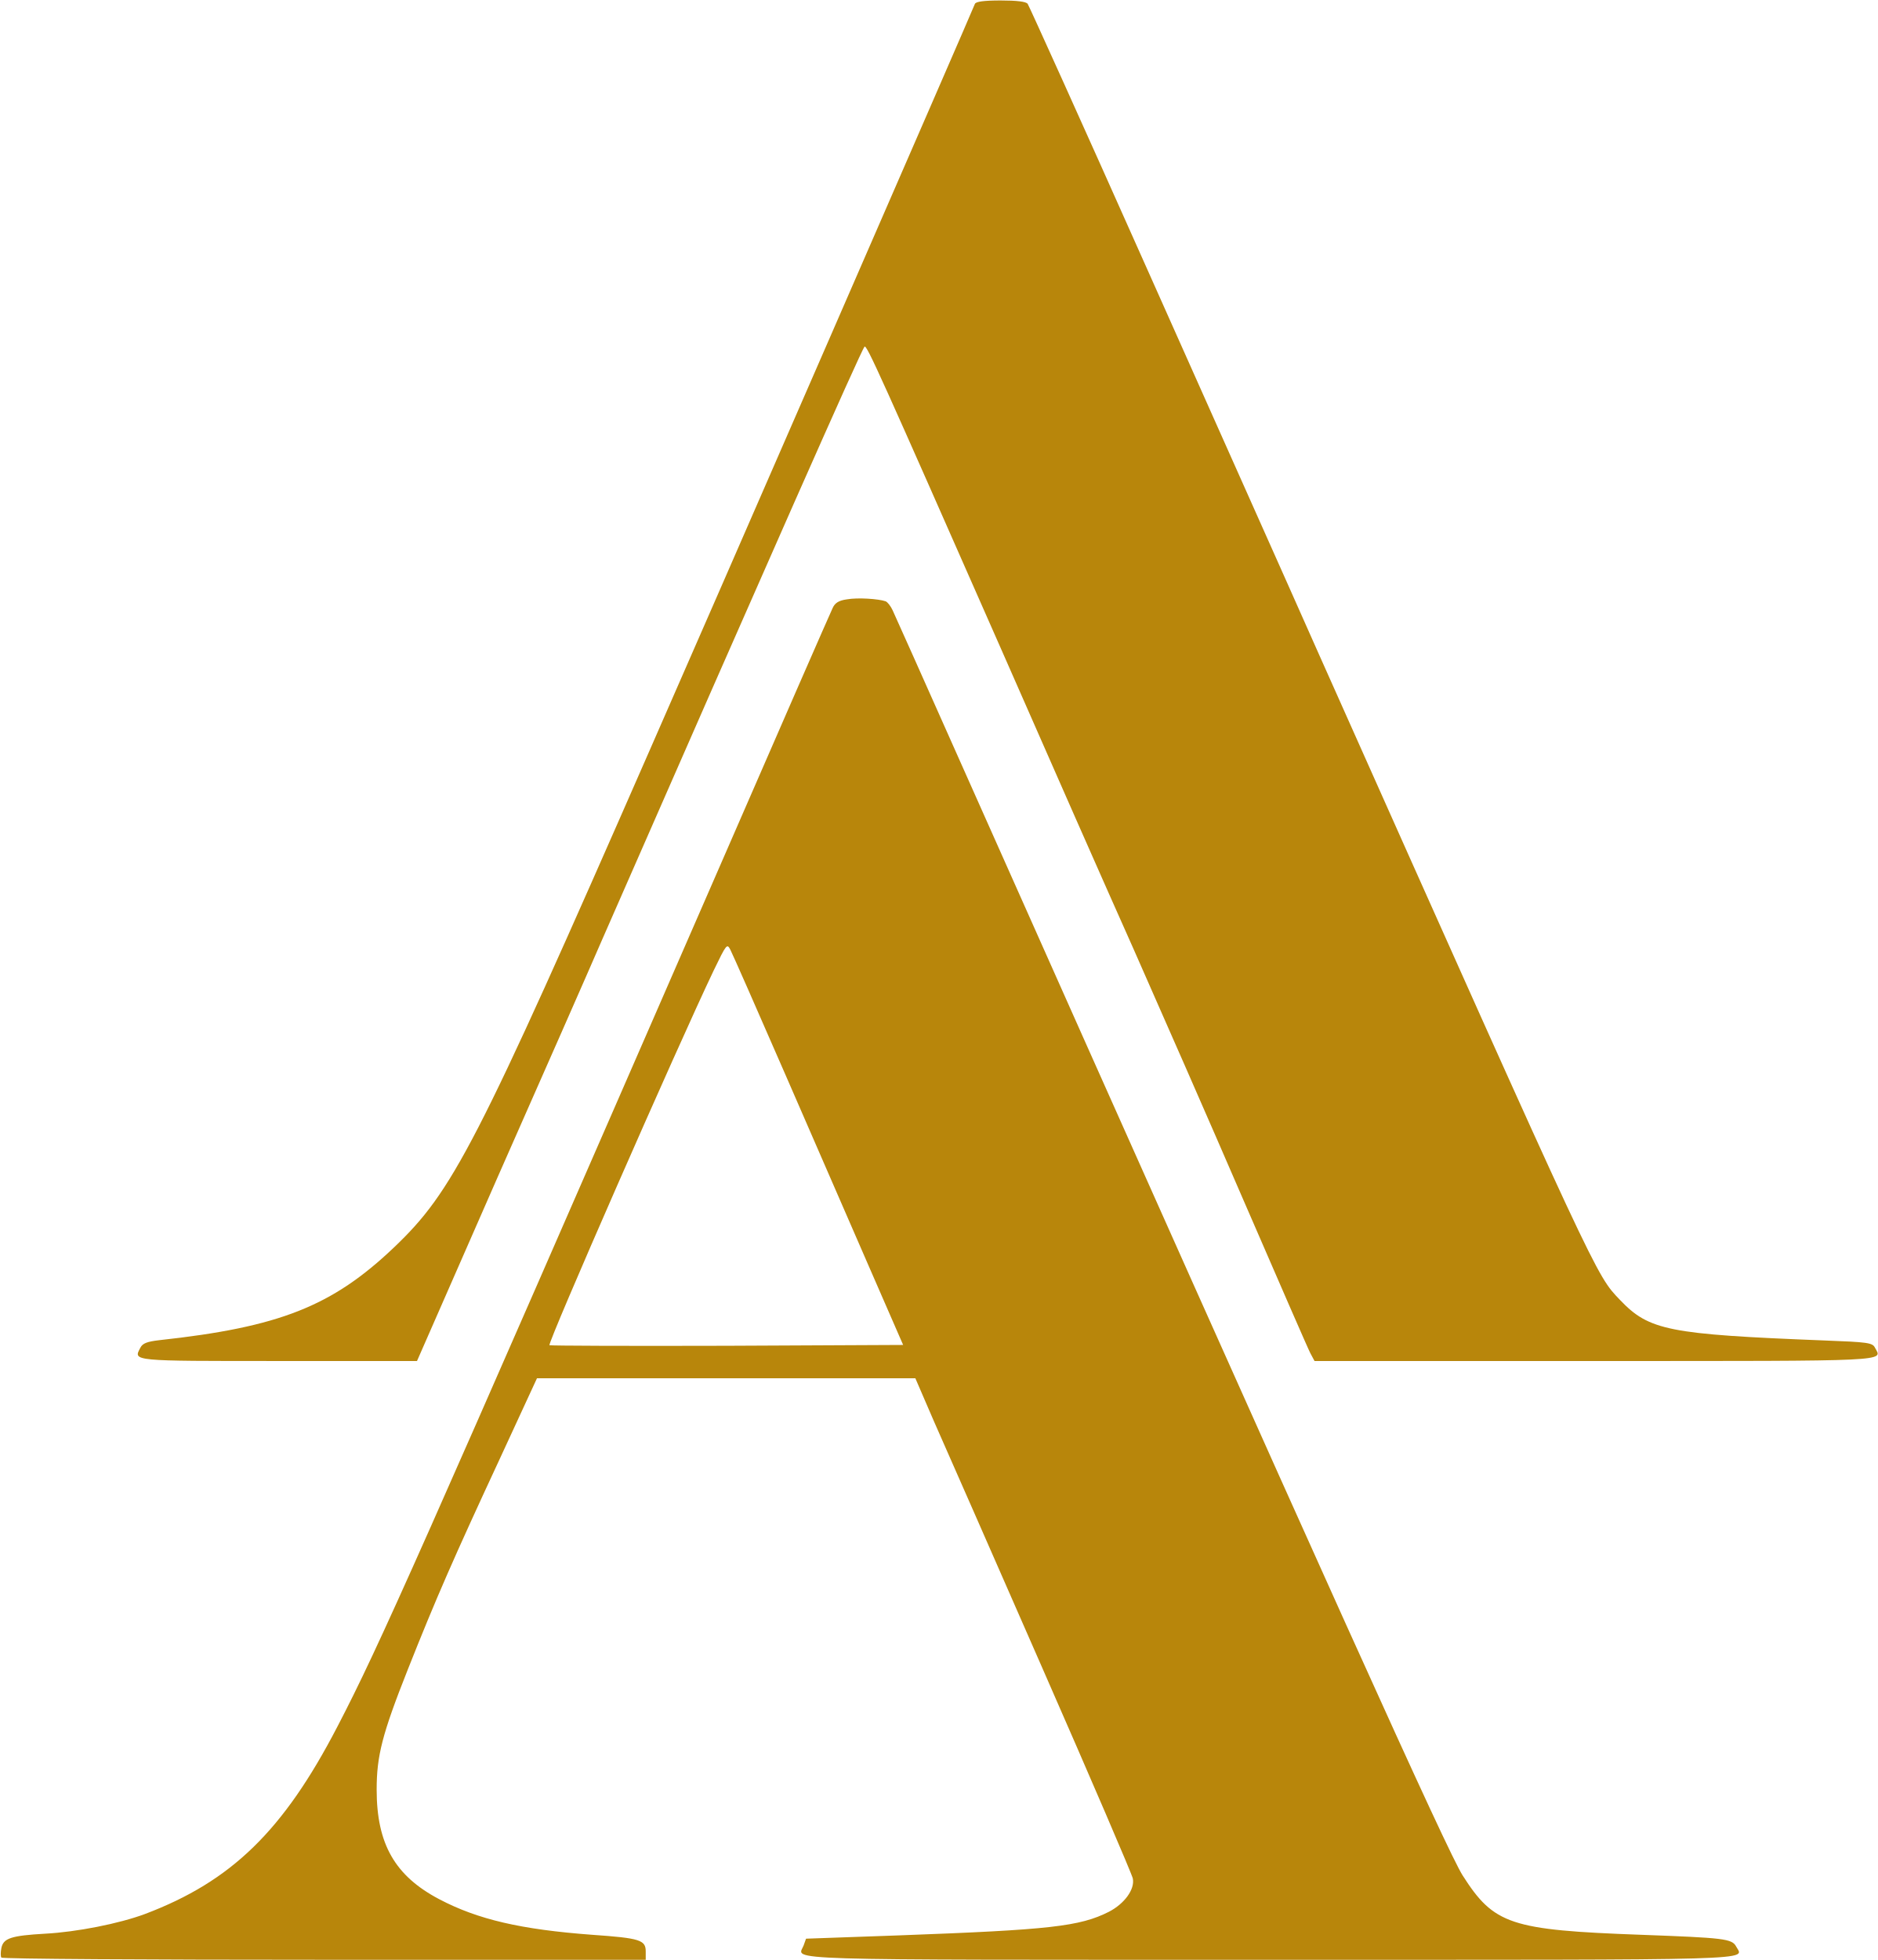
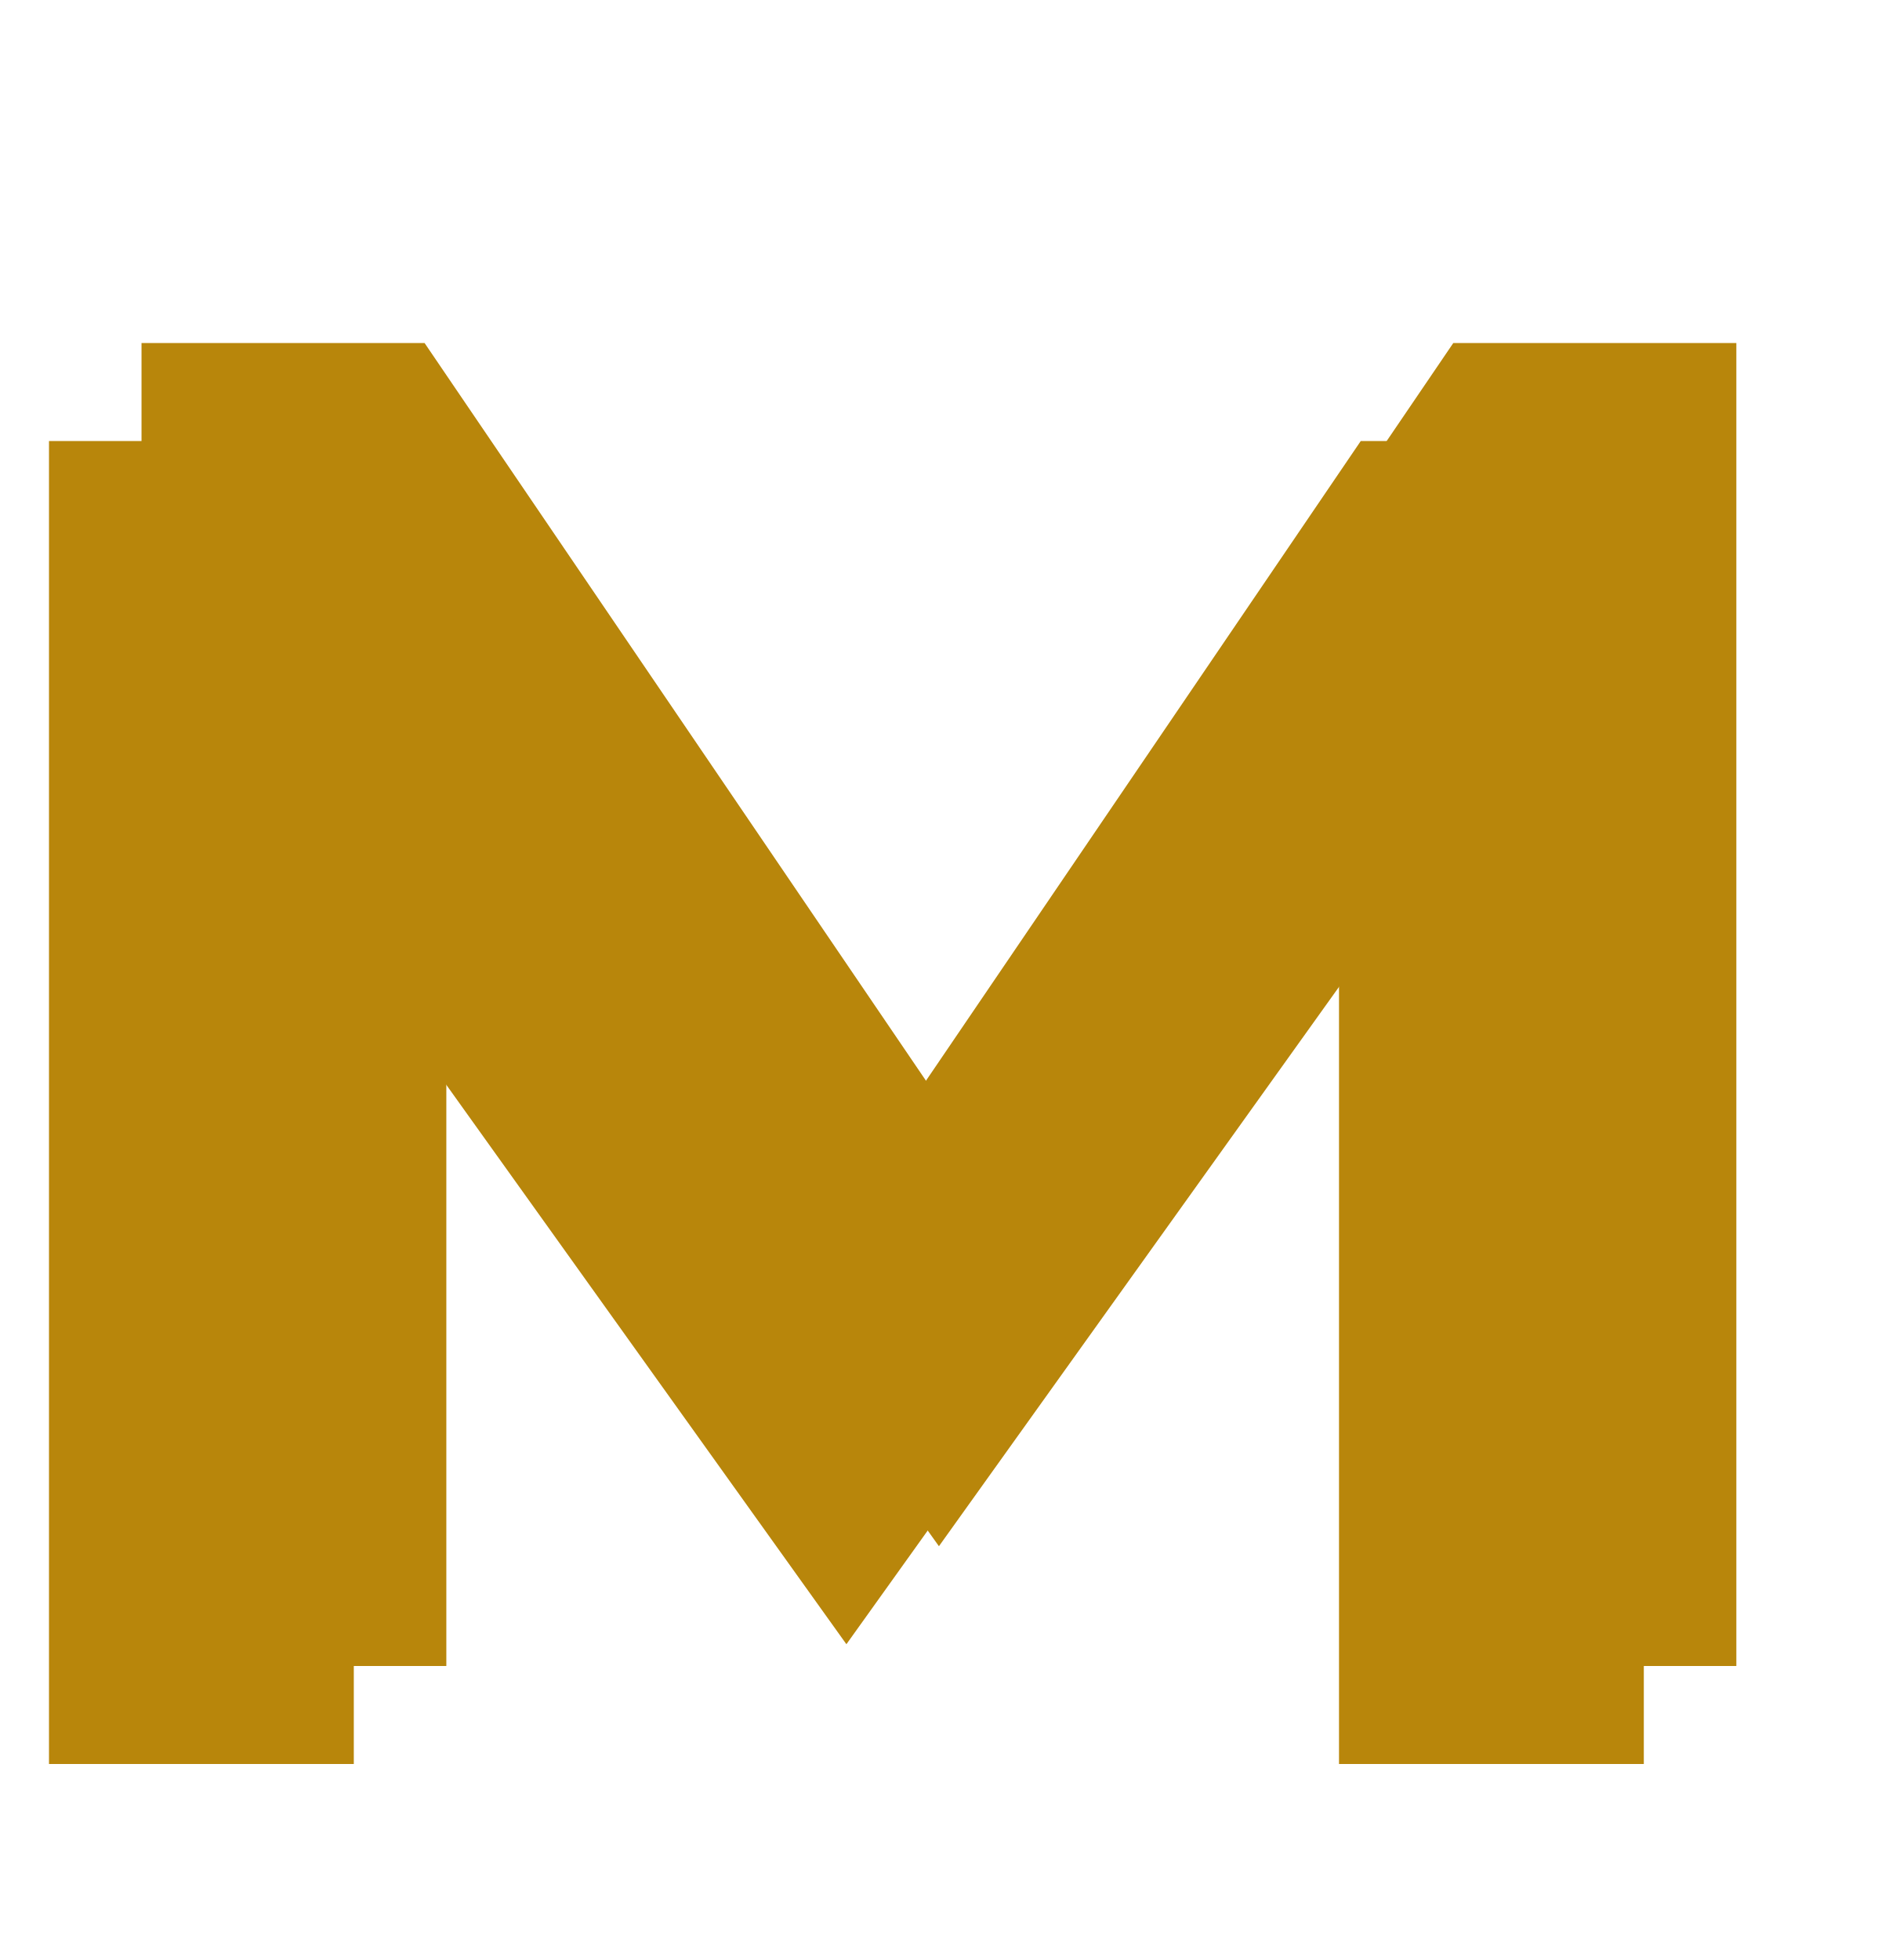
- <svg xmlns="http://www.w3.org/2000/svg" width="690" height="720" xml:space="preserve" overflow="hidden">
-   <g transform="translate(-15 0)">
-     <path d="M307.226 497.642C305.901 494.179 207.12 267.744 187.955 224.23 123.834 77.996 115.372 61.793 93.76 41.208 71.027 19.604 51.658 11.961 7.517 7.171 3.134 6.662 1.401 6.05 0.585 4.42-2.065-0.573-2.983-0.471 51.454-0.471L102.222-0.471 131.887 67.092C148.3 104.186 165.426 143.012 169.911 153.406 230.669 291.896 265.431 370.566 266.654 371.79 267.47 372.606 272.159 362.109 316.81 260.916 334.038 221.683 355.956 172.055 365.54 150.655 375.02 129.254 393.267 87.779 405.908 58.532 418.649 29.183 429.659 3.91 430.475 2.382L432.005-0.471 534.968-0.471C645.371-0.471 640.68-0.675 637.928 4.42 637.012 6.254 635.277 6.458 619.274 7.07 561.981 9.311 554.947 10.738 544.243 21.948 535.374 31.221 536.904 27.756 433.636 258.878 421.71 285.781 392.858 350.186 369.718 402.056 346.577 453.926 327.105 496.93 326.595 497.642 325.984 498.458 322.622 498.867 316.709 498.867 310.488 498.867 307.636 498.458 307.226 497.642Z" fill="#B8860B" fill-rule="evenodd" transform="matrix(1 0 0 -1.0009 66.0013 499.489)" />
-     <path d="M310.562 499.08C307.606 498.674 306.18 497.755 305.364 495.922 304.65 494.496 285.286 450.282 262.354 397.611 153.196 147.506 138.723 114.803 123.435 85.463 103.56 47.157 84.501 28.616 52.702 16.594 43.121 13.029 27.527 9.972 16.01 9.361 3.576 8.648 0.62 7.731-0.093 4.064-0.399 2.536-0.399 1.007-0.093 0.6 0.111 0.09 53.517-0.215 118.543-0.215L236.669-0.215 236.669 2.841C236.669 7.018 234.631 7.731 216.999 8.954 190.907 10.889 175.007 14.557 160.84 21.994 144.533 30.552 137.806 42.267 137.806 62.235 137.806 74.664 139.844 82.61 149.221 106.245 159.617 132.428 166.14 147.302 183.059 183.671L196.716 213.216 266.226 213.216 335.737 213.216 342.566 197.425C346.438 188.765 364.274 148.117 382.314 107.061 400.354 66.004 415.337 31.163 415.643 29.635 416.458 25.661 412.586 20.364 406.878 17.409 396.176 12.01 385.27 10.787 330.029 8.75L295.58 7.527 294.663 4.981C292.522-0.521 281.311-0.215 465.992-0.215 650.163-0.215 640.072-0.521 637.32 4.675 635.793 7.527 632.837 7.833 602.465 8.954 554.357 10.686 548.344 12.723 536.827 30.755 531.119 39.822 489.535 131.715 351.841 440.399 339.099 469.028 328.092 493.58 327.378 495.107 326.666 496.634 325.545 498.06 324.831 498.369 322.18 499.285 314.536 499.795 310.562 499.08ZM287.936 324.771C298.331 300.931 312.294 268.84 319.022 253.457L331.253 225.441 266.43 225.135C230.86 225.033 201.507 225.135 201.303 225.339 200.488 226.052 248.39 335.161 261.64 362.871 266.328 372.55 266.532 372.855 267.755 370.513 268.469 369.187 277.54 348.609 287.936 324.771Z" fill="#B8860B" fill-rule="evenodd" transform="matrix(1 0 0 -1.0009 15.593 719.703)" />
-   </g>
+ <svg xmlns="http://www.w3.org/2000/svg" width="690" height="720" viewBox="0 0 690 720">
+   <path d="M52 612V126h104l189 278 189-278h104v486H526V315L345 568 164 315v297H52Z" fill="#B8860B" />
+   <path d="M18 648V162h104l189 278 189-278h104v486H492V351L311 604 130 351v297H18Z" fill="#B8860B" />
</svg>
